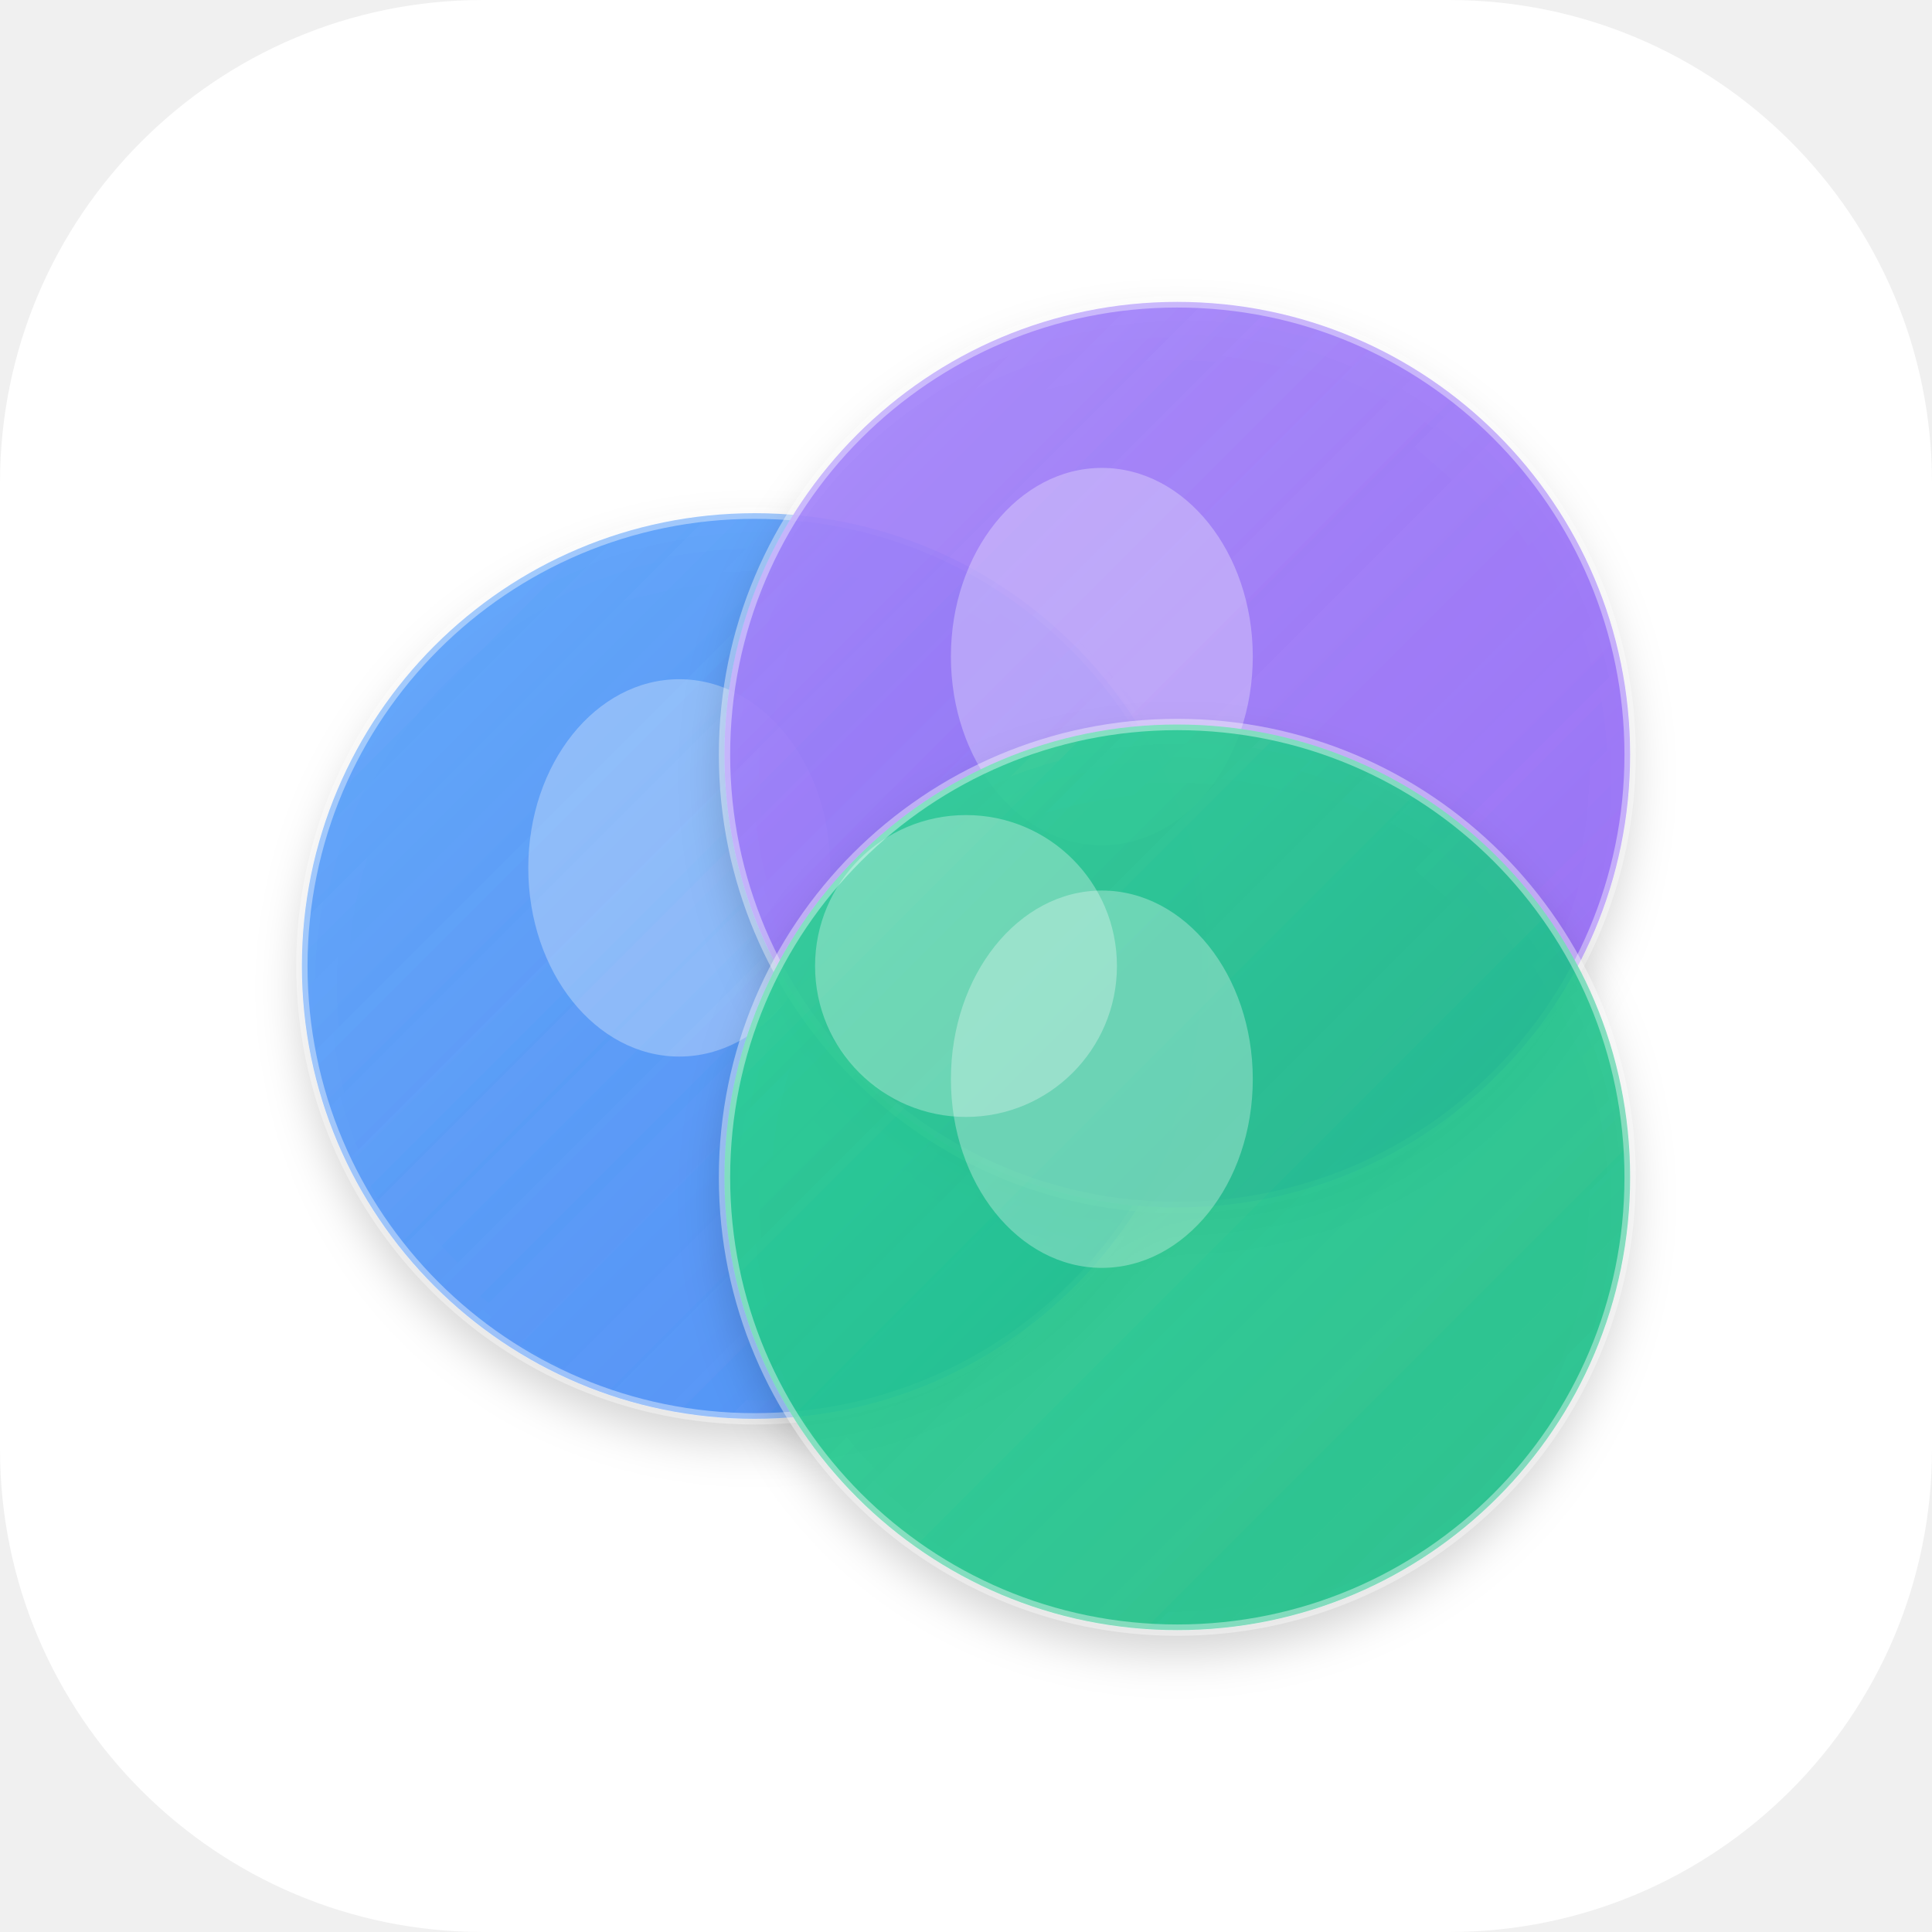
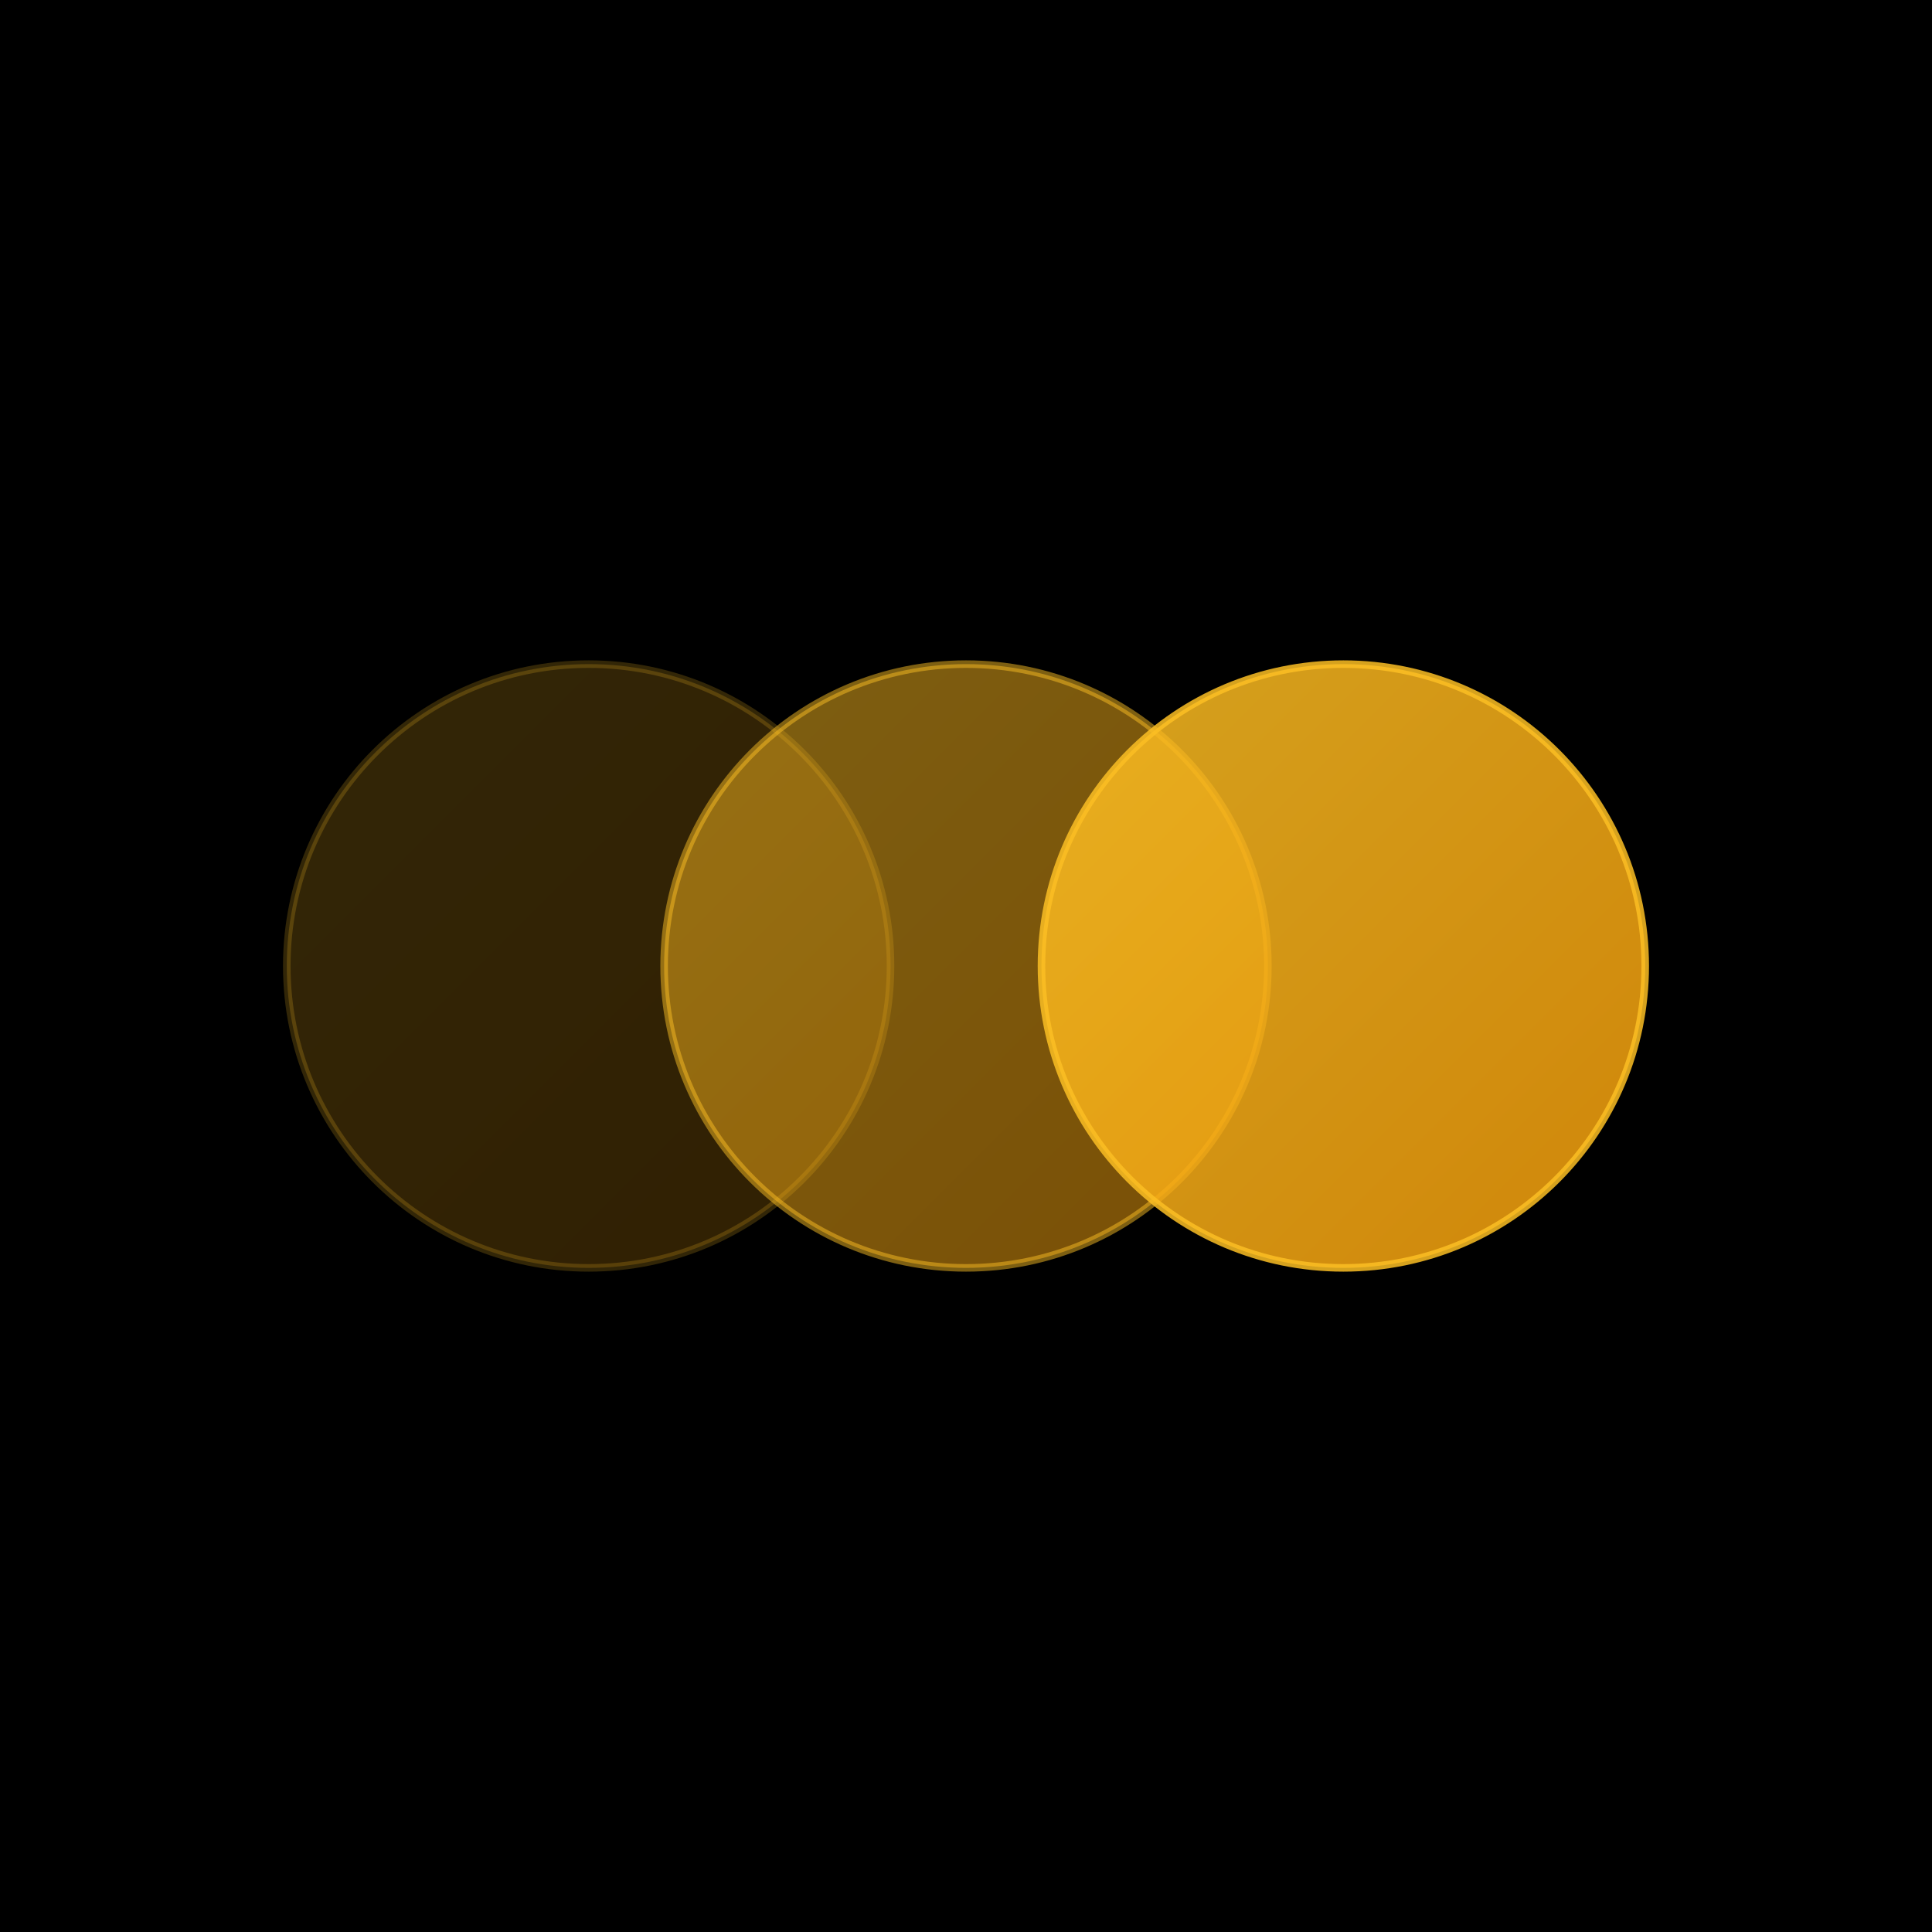
<svg xmlns="http://www.w3.org/2000/svg" width="256" height="256" viewBox="0 0 256 256">
  <defs>
    <linearGradient id="iconGlass1" x1="0%" y1="0%" x2="100%" y2="100%">
-       <stop offset="0%" style="stop-color:#60a5fa;stop-opacity:0.95" />
-       <stop offset="100%" style="stop-color:#3b82f6;stop-opacity:0.85" />
+       <stop offset="0%" style="stop-color:#fbbf24;stop-opacity:0.2" />
+       <stop offset="100%" style="stop-color:#f59e0b;stop-opacity:0.2" />
    </linearGradient>
    <linearGradient id="iconGlass2" x1="0%" y1="0%" x2="100%" y2="100%">
-       <stop offset="0%" style="stop-color:#a78bfa;stop-opacity:0.95" />
-       <stop offset="100%" style="stop-color:#8b5cf6;stop-opacity:0.85" />
+       <stop offset="0%" style="stop-color:#fbbf24;stop-opacity:0.5" />
+       <stop offset="100%" style="stop-color:#f59e0b;stop-opacity:0.5" />
    </linearGradient>
    <linearGradient id="iconGlass3" x1="0%" y1="0%" x2="100%" y2="100%">
-       <stop offset="0%" style="stop-color:#34d399;stop-opacity:0.95" />
-       <stop offset="100%" style="stop-color:#10b981;stop-opacity:0.85" />
+       <stop offset="0%" style="stop-color:#fbbf24;stop-opacity:0.85" />
+       <stop offset="100%" style="stop-color:#f59e0b;stop-opacity:0.85" />
    </linearGradient>
-     <filter id="iconShadow">
-       <feGaussianBlur in="SourceAlpha" stdDeviation="3" />
-       <feOffset dx="0" dy="3" result="offsetblur" />
-       <feComponentTransfer>
-         <feFuncA type="linear" slope="0.2" />
-       </feComponentTransfer>
-       <feMerge>
-         <feMergeNode />
-         <feMergeNode in="SourceGraphic" />
-       </feMerge>
-     </filter>
  </defs>
-   <rect width="256" height="256" rx="64" fill="#ffffff" />
-   <circle cx="100" cy="128" r="60" fill="url(#iconGlass1)" filter="url(#iconShadow)" />
-   <circle cx="100" cy="128" r="60" fill="none" stroke="rgba(255,255,255,0.4)" stroke-width="1.5" />
-   <ellipse cx="90" cy="115" rx="20" ry="25" fill="rgba(255,255,255,0.3)" />
-   <circle cx="156" cy="100" r="60" fill="url(#iconGlass2)" filter="url(#iconShadow)" />
-   <circle cx="156" cy="100" r="60" fill="none" stroke="rgba(255,255,255,0.4)" stroke-width="1.5" />
-   <ellipse cx="146" cy="87" rx="20" ry="25" fill="rgba(255,255,255,0.3)" />
-   <circle cx="156" cy="156" r="60" fill="url(#iconGlass3)" filter="url(#iconShadow)" />
-   <circle cx="156" cy="156" r="60" fill="none" stroke="rgba(255,255,255,0.4)" stroke-width="1.5" />
-   <ellipse cx="146" cy="143" rx="20" ry="25" fill="rgba(255,255,255,0.3)" />
-   <circle cx="128" cy="128" r="20" fill="rgba(255,255,255,0.3)" />
+   <rect width="256" height="256" fill="#000000" />
+   <circle cx="78" cy="128" r="40" fill="url(#iconGlass1)" />
+   <circle cx="78" cy="128" r="40" fill="none" stroke="rgba(251,191,36,0.2)" stroke-width="1" />
+   <circle cx="128" cy="128" r="40" fill="url(#iconGlass2)" />
+   <circle cx="128" cy="128" r="40" fill="none" stroke="rgba(251,191,36,0.5)" stroke-width="1" />
+   <circle cx="178" cy="128" r="40" fill="url(#iconGlass3)" />
+   <circle cx="178" cy="128" r="40" fill="none" stroke="rgba(251,191,36,0.85)" stroke-width="1" />
</svg>
